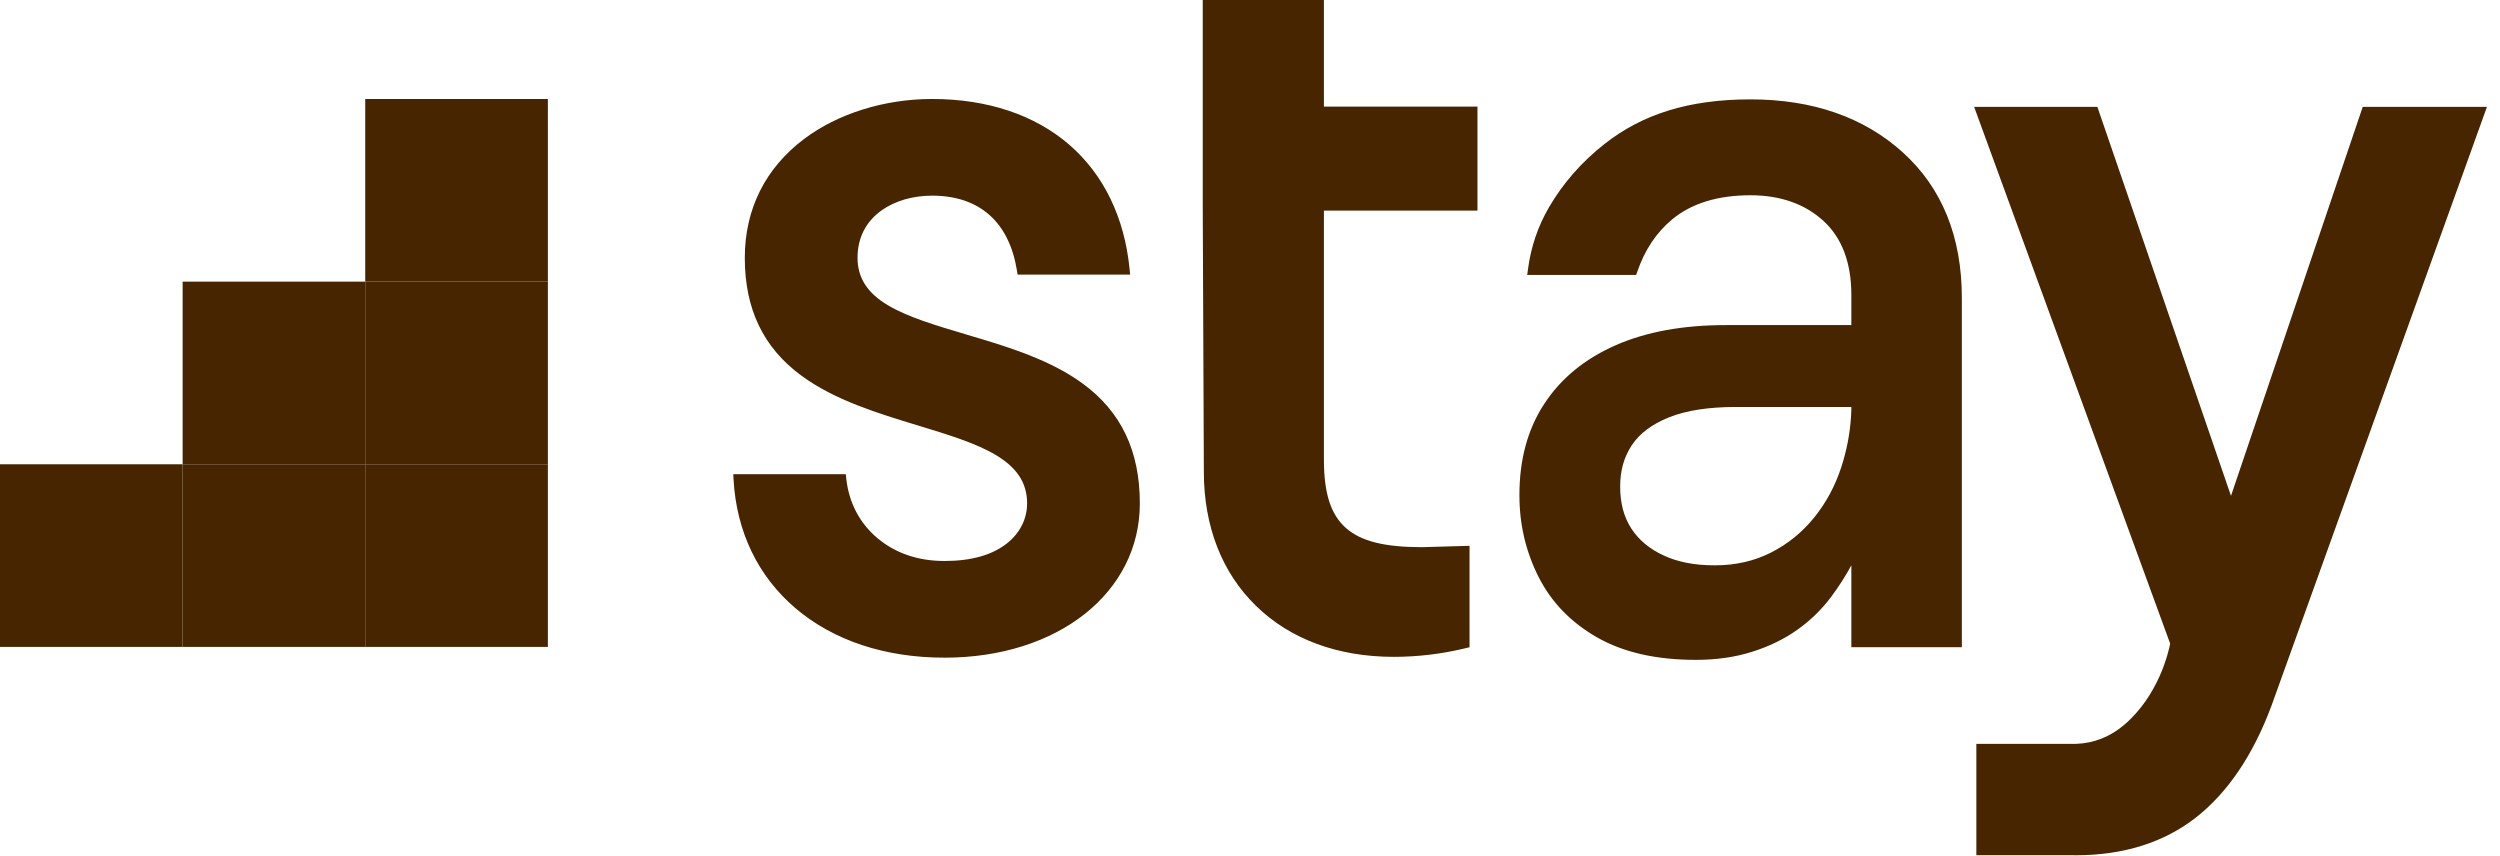
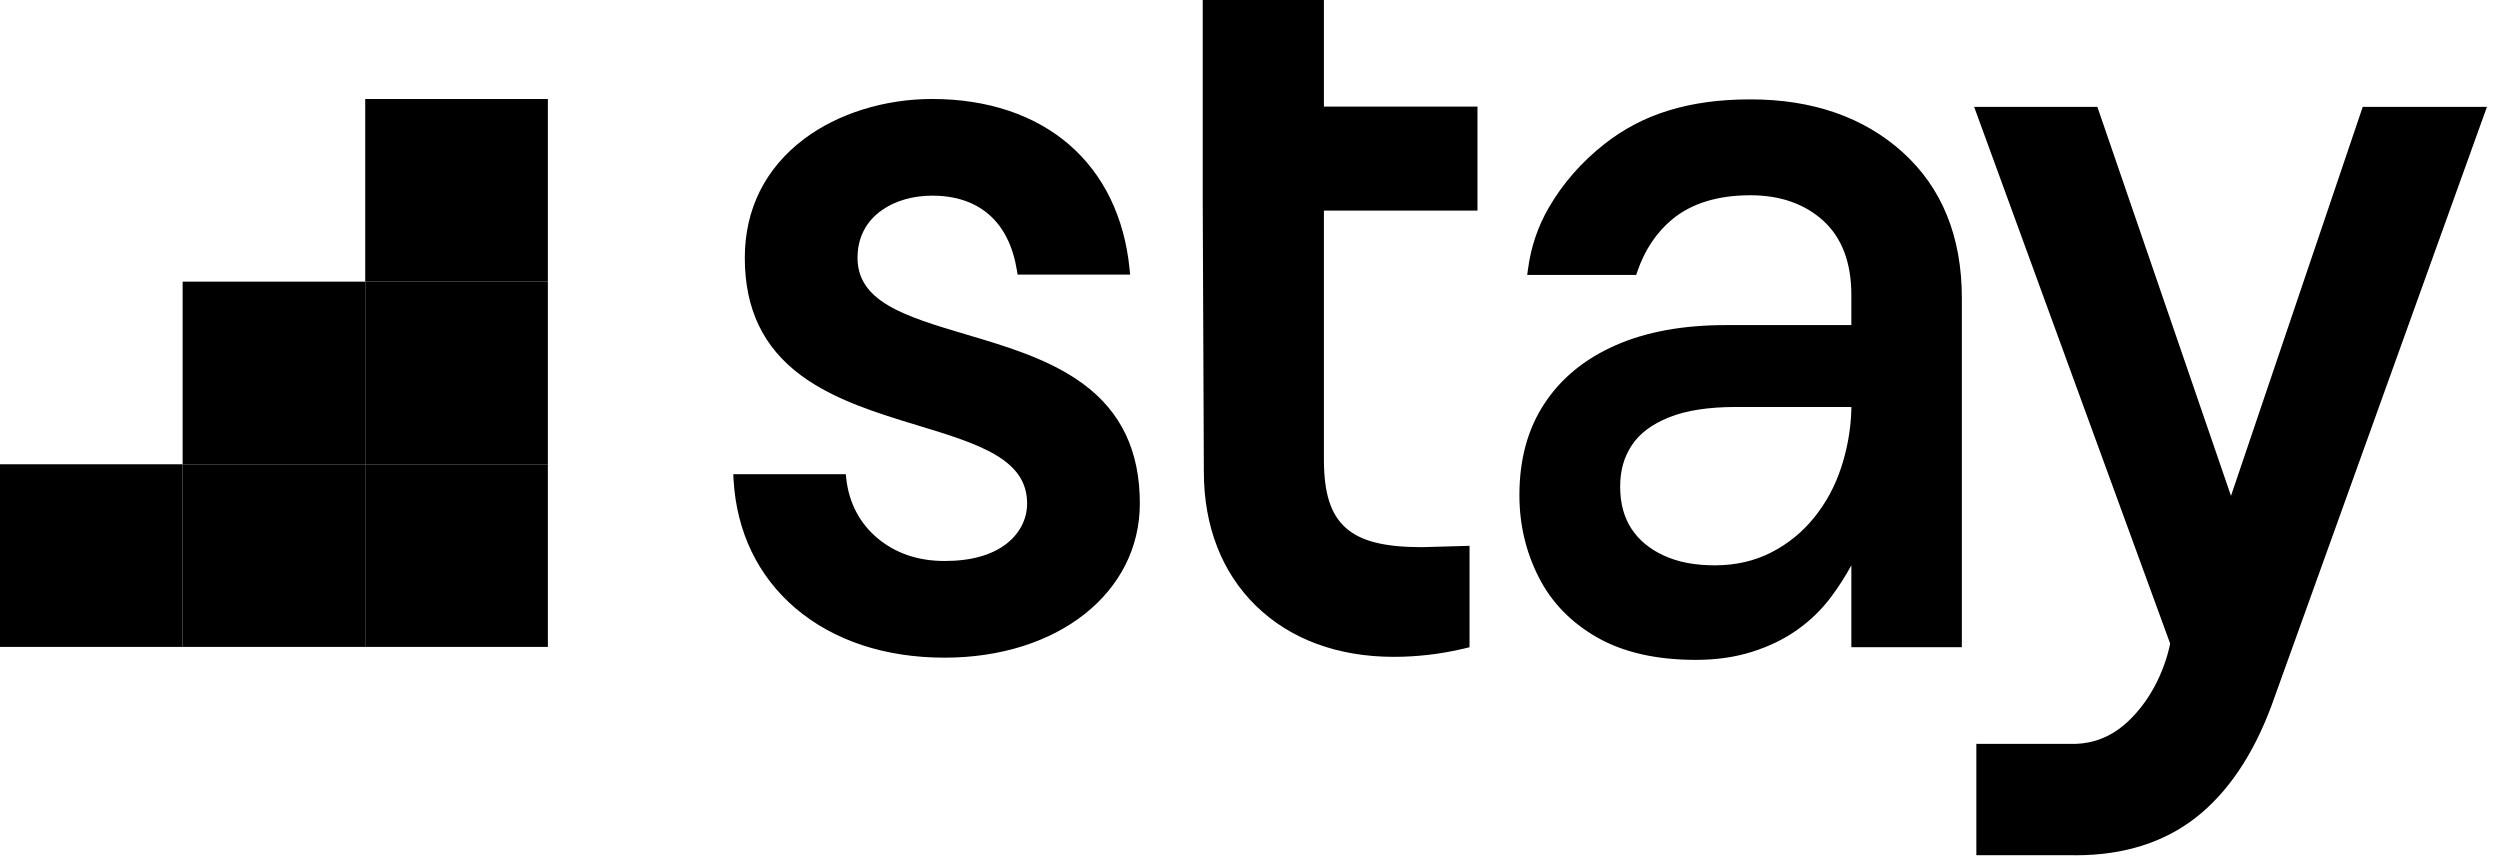
- <svg xmlns="http://www.w3.org/2000/svg" width="76" height="26" viewBox="0 0 76 26" fill="none" overflow="hidden">
-   <path d="M67.822 15.074 71.827 3.249 75.603 3.249 69.052 21.456C68.496 22.95 67.726 24.09 66.763 24.847 65.788 25.612 64.556 26 63.104 26 63.084 26 63.062 26 63.042 25.999L60.081 25.999 60.081 22.614 63.103 22.614C63.653 22.595 64.148 22.4 64.577 22.034 65.632 21.133 65.927 19.806 65.973 19.566L60.014 3.249 63.76 3.249 67.822 15.074ZM53.215 3.021C55.101 3.021 56.658 3.561 57.842 4.629L57.842 4.63C59.035 5.706 59.64 7.196 59.64 9.057L59.64 19.674 56.281 19.674 56.281 17.186C56.1 17.518 55.897 17.837 55.669 18.142 55.377 18.532 55.032 18.868 54.633 19.149 54.235 19.431 53.777 19.653 53.262 19.815 52.747 19.978 52.178 20.06 51.556 20.06 50.351 20.06 49.349 19.832 48.552 19.377 47.755 18.921 47.162 18.309 46.773 17.539 46.384 16.77 46.19 15.941 46.19 15.052 46.19 13.968 46.442 13.042 46.948 12.273 47.453 11.503 48.173 10.912 49.106 10.5 50.039 10.088 51.158 9.883 52.461 9.883L56.281 9.883 56.281 8.964C56.281 7.99 55.997 7.235 55.439 6.721 54.873 6.2 54.125 5.936 53.215 5.936 52.222 5.936 51.421 6.182 50.835 6.668 50.356 7.065 50 7.599 49.776 8.253L49.74 8.358 46.427 8.358 46.451 8.182C46.539 7.511 46.752 6.881 47.085 6.309 47.511 5.574 48.081 4.923 48.78 4.374 49.923 3.476 51.33 3.021 53.215 3.021ZM28.337 3.009C30.015 3.009 31.458 3.491 32.51 4.403 33.553 5.307 34.185 6.612 34.339 8.176L34.356 8.347 30.935 8.347 30.914 8.216C30.794 7.483 30.511 6.914 30.071 6.528 29.633 6.144 29.049 5.948 28.337 5.948 27.757 5.948 27.216 6.104 26.815 6.385 26.327 6.727 26.069 7.225 26.069 7.836 26.069 8.447 26.366 8.908 27.003 9.286 27.606 9.643 28.449 9.893 29.341 10.158L29.426 10.184C30.516 10.507 31.743 10.871 32.728 11.53L32.922 11.666C34.085 12.52 34.651 13.711 34.651 15.304 34.651 18.021 32.155 19.993 28.715 19.993 26.905 19.993 25.337 19.473 24.18 18.488 23.04 17.516 22.39 16.164 22.3 14.58L22.291 14.416 25.712 14.416 25.727 14.555C25.808 15.285 26.137 15.911 26.678 16.363 27.219 16.815 27.901 17.054 28.715 17.054 29.528 17.054 30.168 16.872 30.616 16.515 31.008 16.202 31.224 15.772 31.224 15.304 31.224 14.689 30.924 14.223 30.281 13.837 29.674 13.473 28.824 13.214 27.924 12.94 26.67 12.559 25.374 12.163 24.363 11.42 23.205 10.569 22.642 9.397 22.642 7.836 22.642 6.362 23.264 5.114 24.441 4.227 25.467 3.453 26.888 3.009 28.337 3.009ZM40.247 3.241 44.915 3.241 44.915 6.402 40.247 6.402 40.247 13.967C40.247 14.997 40.453 15.639 40.914 16.049 41.367 16.452 42.079 16.633 43.219 16.634L44.674 16.593 44.674 19.676 44.486 19.721C43.797 19.884 43.085 19.968 42.37 19.968 40.67 19.968 39.222 19.432 38.183 18.419 37.145 17.407 36.597 15.998 36.597 14.343L36.563 6.16 36.563 0 40.247 0 40.247 3.241ZM52.781 12.372C51.938 12.372 51.257 12.478 50.738 12.687 50.218 12.896 49.84 13.18 49.605 13.538 49.37 13.897 49.253 14.296 49.253 14.794 49.253 15.292 49.365 15.716 49.59 16.064 49.816 16.413 50.145 16.688 50.576 16.887 51.007 17.086 51.507 17.186 52.134 17.186 52.762 17.186 53.33 17.056 53.84 16.797 54.35 16.538 54.786 16.184 55.149 15.735 55.512 15.287 55.786 14.779 55.972 14.211 56.135 13.714 56.235 13.205 56.27 12.685L56.281 12.462 56.281 12.372 52.781 12.372Z" fill="#462500" />
-   <path d="M5.552 8.562 11.103 8.562 11.103 14.114 5.552 14.114 5.552 8.562Z" fill="#462500" />
-   <path d="M11.103 8.562 16.655 8.562 16.655 14.114 11.103 14.114 11.103 8.562Z" fill="#462500" />
-   <path d="M11.103 3.01 16.655 3.01 16.655 8.562 11.103 8.562 11.103 3.01Z" fill="#462500" />
-   <path d="M0 14.114 5.552 14.114 5.552 19.666 0 19.666 0 14.114Z" fill="#462500" />
-   <path d="M5.552 14.114 11.103 14.114 11.103 19.666 5.552 19.666 5.552 14.114Z" fill="#462500" />
-   <path d="M11.103 14.114 16.655 14.114 16.655 19.666 11.103 19.666 11.103 14.114Z" fill="#462500" />
+ <svg xmlns="http://www.w3.org/2000/svg" width="76" height="26" viewBox="0 0 76 26" fill="none">
+   <path d="M67.822 15.074L71.827 3.249H75.603L69.052 21.456C68.496 22.95 67.726 24.09 66.763 24.847C65.788 25.612 64.556 26 63.104 26C63.084 26 63.062 26 63.042 25.999H60.081V22.614H63.103C63.653 22.595 64.148 22.4 64.577 22.034C65.632 21.133 65.927 19.806 65.973 19.566L60.014 3.249H63.76L67.822 15.074ZM53.215 3.021C55.101 3.021 56.658 3.561 57.842 4.629V4.63C59.035 5.706 59.64 7.196 59.64 9.057V19.674H56.281V17.186C56.1 17.518 55.897 17.837 55.669 18.142C55.377 18.532 55.032 18.868 54.633 19.149C54.235 19.431 53.777 19.653 53.262 19.815C52.747 19.978 52.178 20.06 51.556 20.06C50.351 20.06 49.349 19.832 48.552 19.377C47.755 18.921 47.162 18.309 46.773 17.539C46.384 16.77 46.19 15.941 46.19 15.052C46.19 13.968 46.442 13.042 46.948 12.273C47.453 11.503 48.173 10.912 49.106 10.5C50.039 10.088 51.158 9.883 52.461 9.883H56.281V8.964C56.281 7.99 55.997 7.235 55.439 6.721C54.873 6.2 54.125 5.936 53.215 5.936C52.222 5.936 51.421 6.182 50.835 6.668C50.356 7.065 50 7.599 49.776 8.253L49.74 8.358H46.427L46.451 8.182C46.539 7.511 46.752 6.881 47.085 6.309C47.511 5.574 48.081 4.923 48.78 4.374C49.923 3.476 51.33 3.021 53.215 3.021ZM28.337 3.009C30.015 3.009 31.458 3.491 32.51 4.403C33.553 5.307 34.185 6.612 34.339 8.176L34.356 8.347H30.935L30.914 8.216C30.794 7.483 30.511 6.914 30.071 6.528C29.633 6.144 29.049 5.948 28.337 5.948C27.757 5.948 27.216 6.104 26.815 6.385C26.327 6.727 26.069 7.225 26.069 7.836C26.069 8.447 26.366 8.908 27.003 9.286C27.606 9.643 28.449 9.893 29.341 10.158L29.426 10.184C30.516 10.507 31.743 10.871 32.728 11.53L32.922 11.666C34.085 12.52 34.651 13.711 34.651 15.304C34.651 18.021 32.155 19.993 28.715 19.993C26.905 19.993 25.337 19.473 24.18 18.488C23.04 17.516 22.39 16.164 22.3 14.58L22.291 14.416H25.712L25.727 14.555C25.808 15.285 26.137 15.911 26.678 16.363C27.219 16.815 27.901 17.054 28.715 17.054C29.528 17.054 30.168 16.872 30.616 16.515C31.008 16.202 31.224 15.772 31.224 15.304C31.224 14.689 30.924 14.223 30.281 13.837C29.674 13.473 28.824 13.214 27.924 12.94C26.67 12.559 25.374 12.163 24.363 11.42C23.205 10.569 22.642 9.397 22.642 7.836C22.642 6.362 23.264 5.114 24.441 4.227C25.467 3.453 26.888 3.009 28.337 3.009ZM40.247 3.241H44.915V6.402H40.247V13.967C40.247 14.997 40.453 15.639 40.914 16.049C41.367 16.452 42.079 16.633 43.219 16.634L44.674 16.593V19.676L44.486 19.721C43.797 19.884 43.085 19.968 42.37 19.968C40.67 19.968 39.222 19.432 38.183 18.419C37.145 17.407 36.597 15.998 36.597 14.343L36.563 6.16V0H40.247V3.241ZM52.781 12.372C51.938 12.372 51.257 12.478 50.738 12.687C50.218 12.896 49.84 13.18 49.605 13.538C49.37 13.897 49.253 14.296 49.253 14.794C49.253 15.292 49.365 15.716 49.59 16.064C49.816 16.413 50.145 16.688 50.576 16.887C51.007 17.086 51.507 17.186 52.134 17.186C52.762 17.186 53.33 17.056 53.84 16.797C54.35 16.538 54.786 16.184 55.149 15.735C55.512 15.287 55.786 14.779 55.972 14.211C56.135 13.714 56.235 13.205 56.27 12.685L56.281 12.462V12.372H52.781Z" fill="black" />
+   <path d="M5.552 8.562H11.103V14.114H5.552V8.562Z" fill="black" />
+   <path d="M11.103 8.562H16.655V14.114H11.103V8.562Z" fill="black" />
+   <path d="M11.103 3.01H16.655L16.655 8.562H11.103L11.103 3.01Z" fill="black" />
+   <path d="M0 14.114L5.552 14.114L5.552 19.666H0V14.114Z" fill="black" />
+   <path d="M5.552 14.114H11.103L11.103 19.666H5.552L5.552 14.114Z" fill="black" />
+   <path d="M11.103 14.114H16.655V19.666H11.103L11.103 14.114Z" fill="black" />
</svg>
